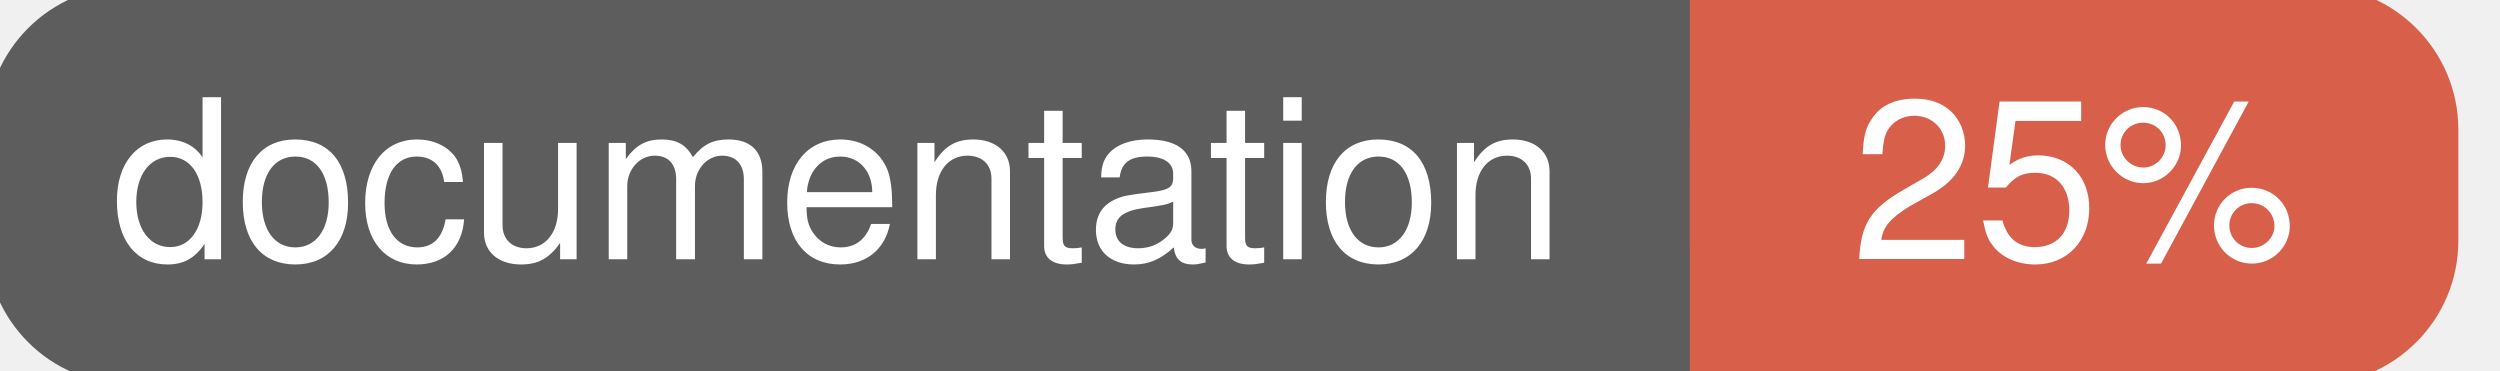
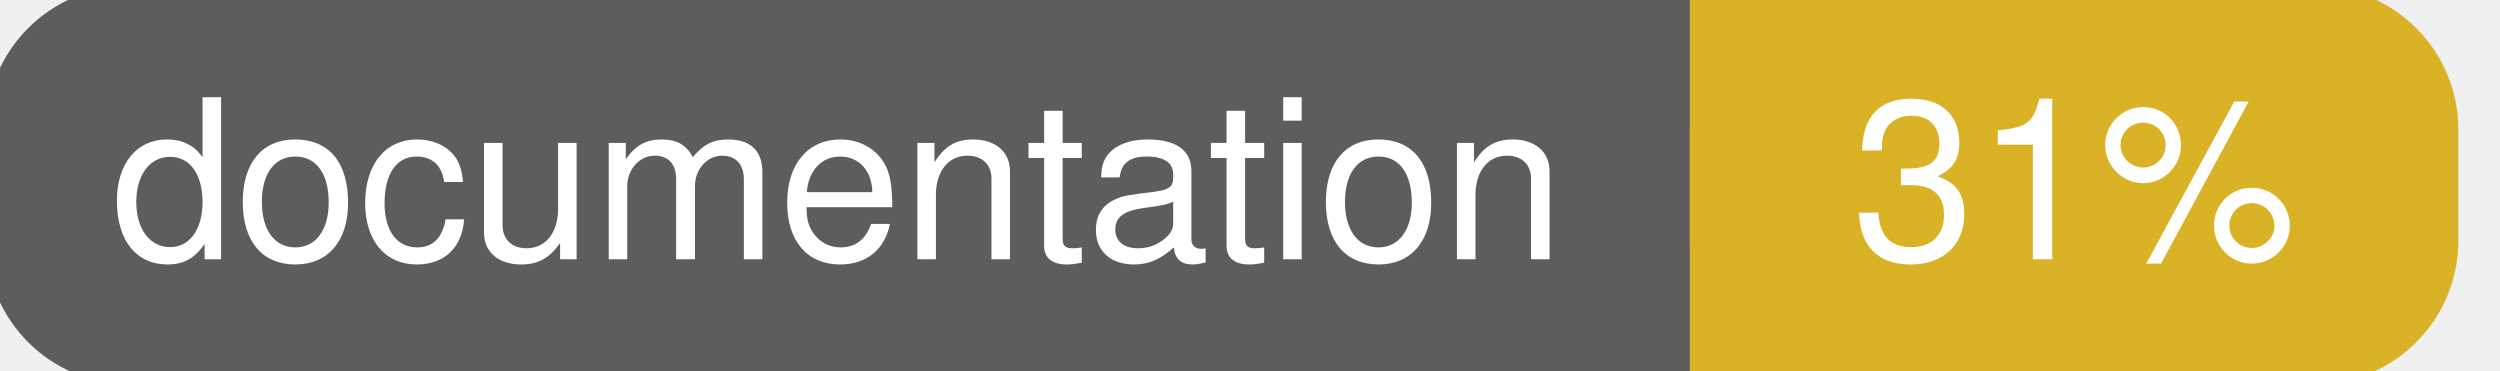
<svg xmlns="http://www.w3.org/2000/svg" width="135" height="20">
  <g>
    <rect id="svg_1" height="20" width="130" y="0" x="0" stroke-width="1.5" stroke="#5d5d5d" fill="#5d5d5d" rx="7" ry="7" />
-     <rect id="svg_2" height="20" width="40" y="0" x="92" stroke-width="1.5" stroke="#d8604b" fill="#d8604b" rx="7" ry="7" />
-     <rect id="svg_3" height="20" width="22" y="0" x="92" stroke-width="1.5" stroke="#d8604b" fill="#d8604b" />
+     <rect id="svg_2" height="20" width="40" y="0" x="92" stroke-width="1.5" stroke="#dab226" fill="#dab226" rx="7" ry="7" />
+     <rect id="svg_3" height="20" width="22" y="0" x="92" stroke-width="1.5" stroke="#dab226" fill="#dab226" />
    <text xml:space="preserve" text-anchor="start" font-family="Helvetica, Arial, sans-serif" font-size="12" id="svg_4" y="14" x="6" stroke-width="0" stroke="#5d5d5d" fill="#ffffff">documentation</text>
-     <text xml:space="preserve" text-anchor="middle" font-family="Helvetica, Arial, sans-serif" font-size="12" id="svg_5" y="14" x="112" stroke-width="0" stroke="#5d5d5d" fill="#ffffff" style="text-anchor: middle">25%</text>
+     <text xml:space="preserve" text-anchor="middle" font-family="Helvetica, Arial, sans-serif" font-size="12" id="svg_5" y="14" x="112" stroke-width="0" stroke="#5d5d5d" fill="#ffffff" style="text-anchor: middle">31%</text>
  </g>
</svg>
